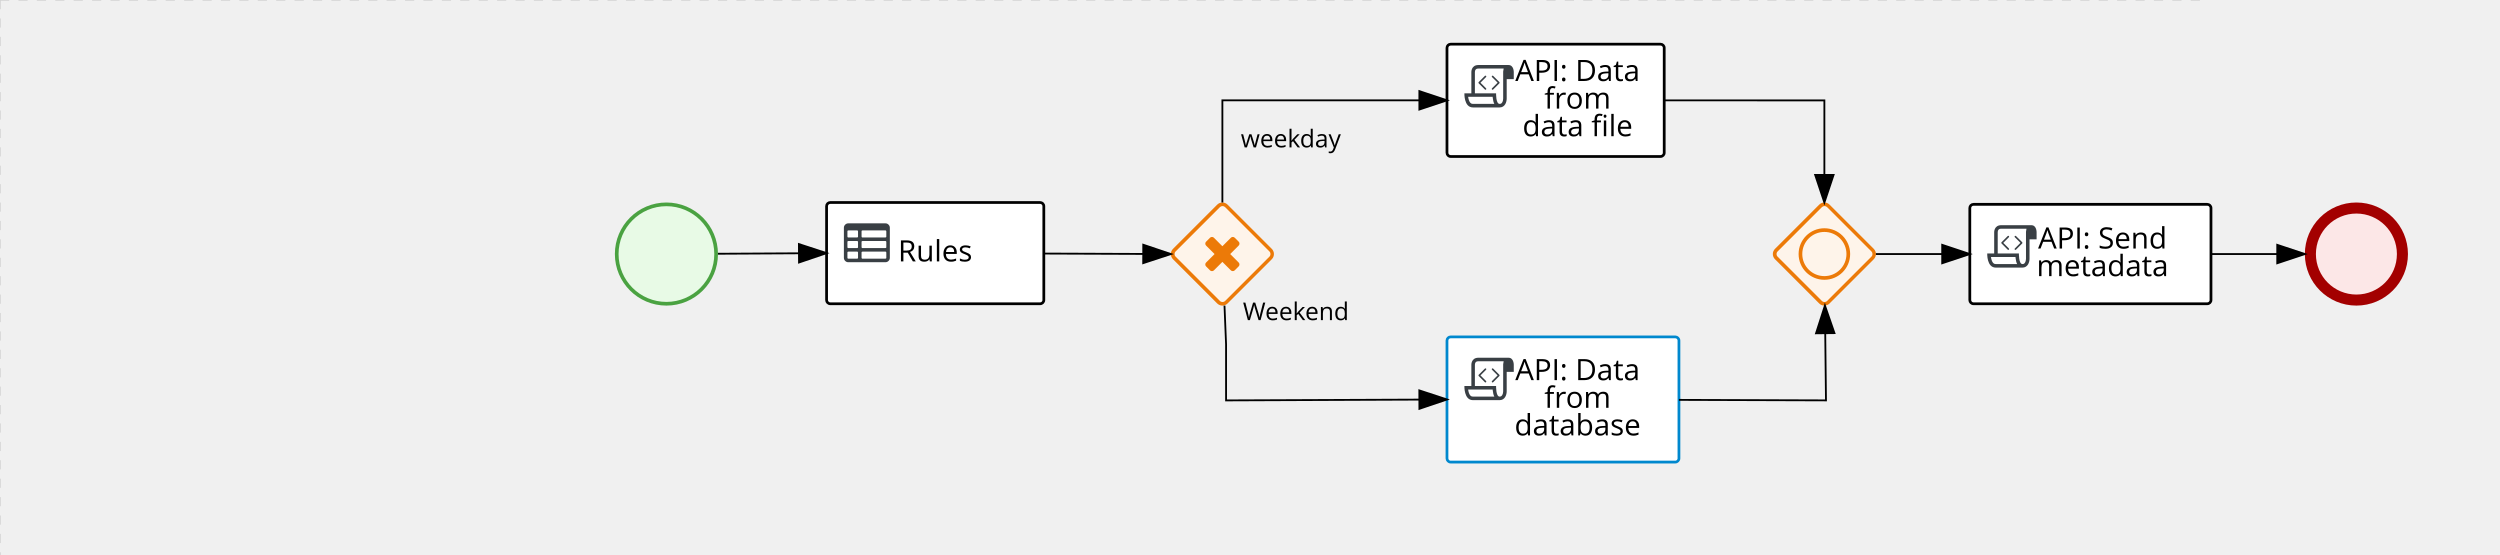
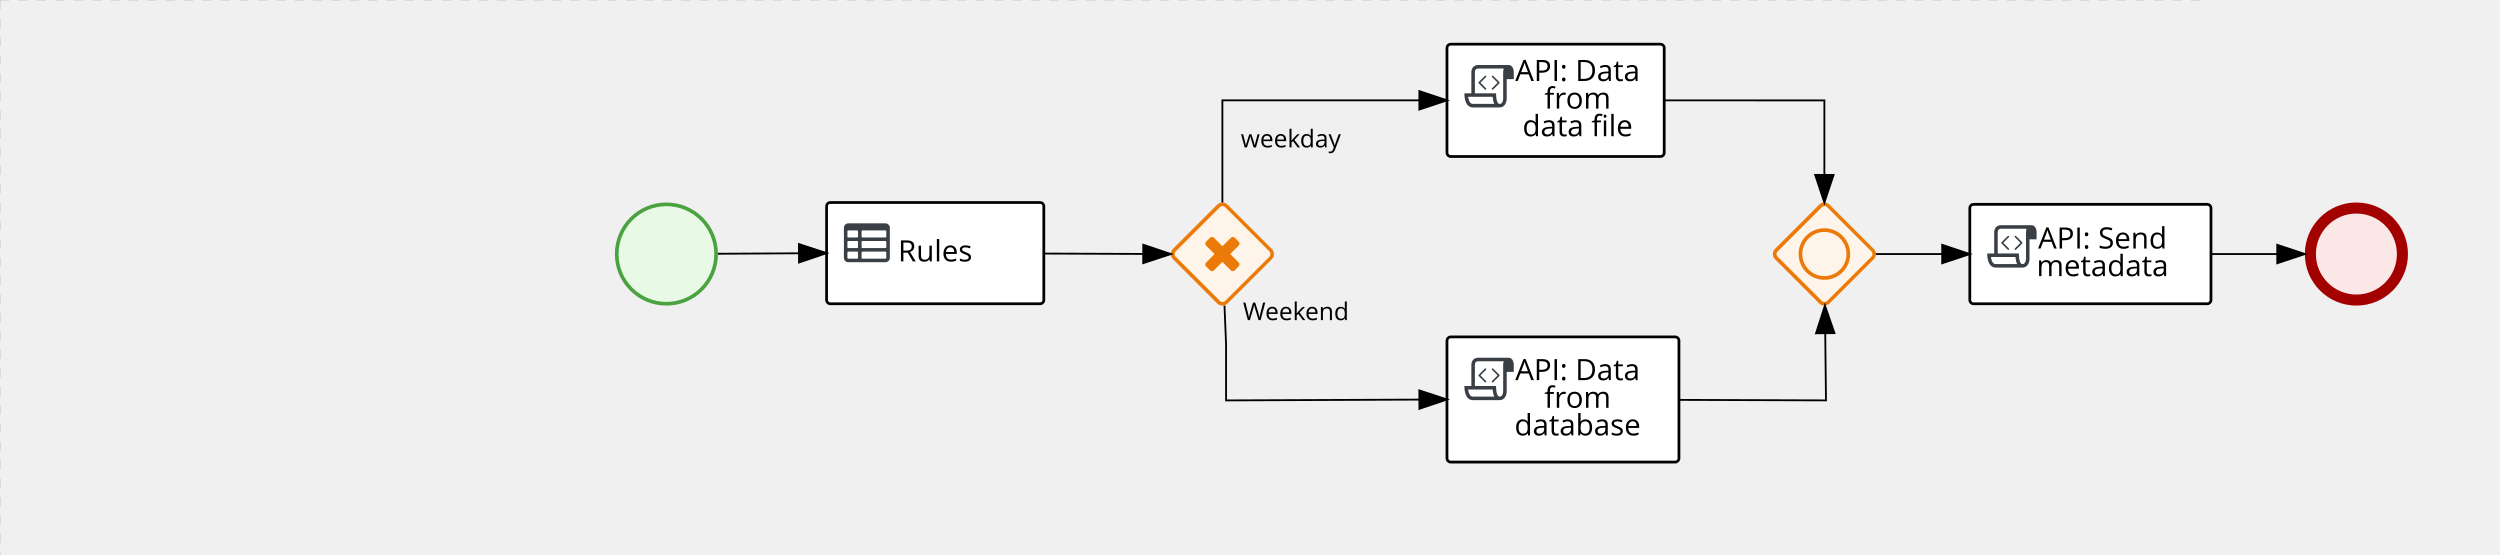
<svg xmlns="http://www.w3.org/2000/svg" version="1.1" width="1358" height="301" viewBox="0 0 1358 301">
  <defs />
  <g transform="matrix(1,0,0,1,0,0)">
    <g>
      <g>
        <g>
          <path fill="none" stroke="#d3d3d3" paint-order="fill stroke markers" d=" M 0 0 L 1200 0" stroke-miterlimit="10" stroke-opacity="0.8" stroke-dasharray="5" />
        </g>
        <g>
          <path fill="none" stroke="#d3d3d3" paint-order="fill stroke markers" d=" M 0 0 L 0 800" stroke-miterlimit="10" stroke-opacity="0.8" stroke-dasharray="5" />
        </g>
      </g>
      <g id="_12204321-AE25-4D13-A97B-856E842F6C4C" bpmn2nodeid="_12204321-AE25-4D13-A97B-856E842F6C4C" transform="matrix(1,0,0,1,1070,111)">
        <g>
          <path fill="none" stroke="none" />
        </g>
        <g transform="matrix(1,0,0,1,0,0)">
          <path fill="#ffffff" stroke="none" id="_12204321-AE25-4D13-A97B-856E842F6C4C?shapeType=BACKGROUND" paint-order="stroke fill markers" d=" M 2 0 L 129 0 L 129 0 A 2 2 0 0 1 131 2 L 131 52 L 131 52 A 2 2 0 0 1 129 54 L 2 54 L 2 54 A 2 2 0 0 1 0 52 L 0 2 L 0 2 A 2 2 0 0 1 2 0 Z" />
        </g>
        <g transform="matrix(1,0,0,1,0,0)">
          <path fill="none" stroke="#000000" id="_12204321-AE25-4D13-A97B-856E842F6C4C?shapeType=BORDER&amp;renderType=STROKE" paint-order="fill stroke markers" d=" M 2 0 L 129 0 L 129 0 A 2 2 0 0 1 131 2 L 131 52 L 131 52 A 2 2 0 0 1 129 54 L 2 54 L 2 54 A 2 2 0 0 1 0 52 L 0 2 L 0 2 A 2 2 0 0 1 2 0 Z" stroke-miterlimit="10" stroke-width="1.5" stroke-dasharray="" />
        </g>
        <g>
          <g transform="matrix(0.06,0,0,0.06,9.4,9.4)">
            <g transform="matrix(1,0,0,1,0,0)">
              <path fill="#393f44" stroke="none" id="_12204321-AE25-4D13-A97B-856E842F6C4C_task__FQFd__KwNe" paint-order="stroke fill markers" d=" M 0 0 M 197.3 130.2 C 194.4 127.3 189.6 127.3 186.7 130.2 L 130.2 186.7 C 127.3 189.6 127.3 194.4 130.2 197.3 L 186.7 253.8 C 188.1 255.3 190.1 256 192 256 C 193.9 256 195.9 255.3 197.3 253.7 C 200.2 250.8 200.2 246 197.3 243.1 L 146.2 192 L 197.3 140.8 C 200.2 137.9 200.2 133.1 197.3 130.2 Z" />
            </g>
            <g transform="matrix(1,0,0,1,0,0)">
              <path fill="#393f44" stroke="none" id="_12204321-AE25-4D13-A97B-856E842F6C4C_task__FQFd__W91P" paint-order="stroke fill markers" d=" M 0 0 M 261.3 130.2 C 258.4 127.3 253.6 127.3 250.7 130.2 C 247.8 133.1 247.8 137.9 250.7 140.8 L 301.8 191.9 L 250.7 243 C 247.8 245.9 247.8 250.7 250.7 253.6 C 252.1 255.3 254.1 256 256 256 C 257.9 256 259.9 255.3 261.3 253.8 L 317.8 197.3 C 320.7 194.4 320.7 189.6 317.8 186.7 L 261.3 130.2 Z" />
            </g>
            <g transform="matrix(1,0,0,1,0,0)">
              <path fill="#393f44" stroke="none" id="_12204321-AE25-4D13-A97B-856E842F6C4C_task__FQFd__wKhe" paint-order="stroke fill markers" d=" M 0 0 M 400 32 C 400 32 152.8 32 128 32 C 62 32 64 96 64 96 L 64 288 L 1 288 C 1 288 -4 416 78 416 L 320 416 C 368 416 384 368 384 336 C 384 314.2 384 224.4 384 160 L 448 160 L 448 96 C 448 96 449 32 400 32 Z M 0 0 M 78 383.9 C 68.5 383.9 61.6 381.1 55.5 374.9 C 43.4 362.4 37.5 339.6 34.9 320 L 256.9 320 C 257.1 322.7 257.3 325.4 257.6 328.2 C 260 351.6 264.7 370.1 271.9 383.9 L 78 383.9 L 78 383.9 Z M 0 0 M 352 336 C 352 345.9 349.6 360.3 342.9 371 C 337.2 380.1 330.4 384 320 384 C 285 384 288 288 288 288 L 96 288 L 96 96 L 96 95.9 L 96 95.1 C 96 90.6 97.6 78.3 104.7 71.2 C 106.5 69.4 111.9 64 128 64 L 356.5 64 C 354.4 72.8 352.8 81.8 352.2 89.9 C 352.2 90.5 352.1 91.1 352.1 91.7 C 352.1 92 352.1 92.3 352.1 92.6 C 352 94.8 352 96 352 96 L 352 160 L 352 336 Z" />
            </g>
          </g>
        </g>
        <g transform="matrix(1,0,0,1,35,12)">
          <text fill="#000000" stroke="none" font-family="Open Sans" font-size="12pt" font-style="normal" font-weight="normal" text-decoration="normal" x="37.086" y="12" text-anchor="middle" dominant-baseline="alphabetic">API: Send </text>
          <text fill="#000000" stroke="none" font-family="Open Sans" font-size="12pt" font-style="normal" font-weight="normal" text-decoration="normal" x="37.086" y="27" text-anchor="middle" dominant-baseline="alphabetic">metadata </text>
        </g>
      </g>
      <g id="_1E3E5133-2DA5-45D5-A5B9-5E13B86BC2F6" bpmn2nodeid="_1E3E5133-2DA5-45D5-A5B9-5E13B86BC2F6" transform="matrix(1,0,0,1,636,110)">
        <g>
          <path fill="none" stroke="none" />
        </g>
        <g transform="matrix(0.125,0,0,0.125,0,0)">
          <g transform="matrix(1,0,0,1,0,0)">
            <path fill="#fef4ea" stroke="none" id="_1E3E5133-2DA5-45D5-A5B9-5E13B86BC2F6?shapeType=BACKGROUND" paint-order="stroke fill markers" d=" M 0 0 M 224.4 4.3 C 216.4 4.3 208.4 7.3 202.3 13.4 L 13.5 202.2 C 1.3 214.4 1.3 234.2 13.5 246.4 L 202.2 435.1 C 208.3 441.2 216.4 444.2 224.3 444.2 C 232.2 444.2 240.3 441.2 246.4 435.1 L 435.1 246.4 C 447.3 234.2 447.3 214.4 435.1 202.2 L 246.5 13.4 C 240.4 7.3 232.4 4.3 224.4 4.3 L 224.4 4.3 Z" />
          </g>
          <g>
            <g transform="matrix(1,0,0,1,0,0)">
              <g transform="matrix(1,0,0,1,0,0)">
                <path fill="#ec7a08" stroke="none" id="_1E3E5133-2DA5-45D5-A5B9-5E13B86BC2F6?shapeType=BORDER&amp;renderType=FILL" paint-order="stroke fill markers" d=" M 0 0 M 20.8 212.7 L 213.3 20.2 C 219.6 13.9 229.7 13.9 235.9 20.2 L 428.4 212.7 C 434.7 219 434.7 229.1 428.4 235.3 L 235.9 427.8 C 229.6 434.1 219.5 434.1 213.3 427.8 L 20.8 235.3 C 14.5 229.1 14.5 218.9 20.8 212.7 L 20.8 212.7 Z M 0 0 M 0 224 C 0 232.1 3.1 240.3 9.3 246.5 L 201.5 438.7 C 213.9 451.1 234.1 451.1 246.5 438.7 L 438.7 246.5 C 444.9 240.3 448 232.1 448 224 C 448 215.9 444.9 207.7 438.7 201.5 L 246.5 9.3 C 234.1 -3.1 213.9 -3.1 201.5 9.3 L 9.3 201.5 C 3.1 207.7 0 215.9 0 224 L 0 224 Z" />
              </g>
            </g>
          </g>
          <g>
            <g transform="matrix(1,0,0,1,0,0)">
              <g transform="matrix(1,0,0,1,0,0)">
                <path fill="#ec7a08" stroke="none" id="_1E3E5133-2DA5-45D5-A5B9-5E13B86BC2F6_exclusive" paint-order="stroke fill markers" d=" M 0 0 M 298.2 269.2 C 298.2 272.6 297.1 275.3 294.7 277.7 L 277.7 294.7 C 275.3 297.1 272.6 298.2 269.2 298.2 C 265.8 298.2 263.1 297.1 260.7 294.7 L 224 258 L 187.2 294.8 C 184.8 297.2 182.1 298.3 178.7 298.3 C 175.3 298.3 172.6 297.2 170.2 294.8 L 153.2 277.8 C 150.8 275.4 149.7 272.7 149.7 269.3 C 149.7 265.9 150.8 263.2 153.2 260.8 L 190 224 L 153.2 187.2 C 150.8 184.8 149.7 182 149.7 178.7 C 149.7 175.3 150.8 172.5 153.2 170.2 L 170.2 153.2 C 172.6 150.8 175.3 149.7 178.7 149.7 C 182.1 149.7 184.8 150.8 187.2 153.2 L 224 190 L 260.8 153.2 C 263.2 150.8 265.9 149.7 269.3 149.7 C 272.7 149.7 275.4 150.8 277.8 153.2 L 294.8 170.2 C 297.2 172.5 298.3 175.3 298.3 178.7 C 298.3 182 297.2 184.8 294.8 187.2 L 258 224 L 294.8 260.8 C 297.1 263.1 298.2 265.9 298.2 269.2 Z" />
              </g>
            </g>
          </g>
        </g>
        <g transform="matrix(1,0,0,1,28,61)" />
      </g>
      <g id="_B6E89714-9BE5-4DC0-9287-2928A0C06E6A" bpmn2nodeid="_B6E89714-9BE5-4DC0-9287-2928A0C06E6A" transform="matrix(1,0,0,1,963,110)">
        <g>
          <path fill="none" stroke="none" />
        </g>
        <g transform="matrix(0.125,0,0,0.125,0,0)">
          <g transform="matrix(1,0,0,1,0,0)">
            <path fill="#fef4ea" stroke="none" id="_B6E89714-9BE5-4DC0-9287-2928A0C06E6A?shapeType=BACKGROUND" paint-order="stroke fill markers" d=" M 0 0 M 224.4 4.3 C 216.4 4.3 208.4 7.3 202.3 13.4 L 13.5 202.2 C 1.3 214.4 1.3 234.2 13.5 246.4 L 202.2 435.1 C 208.3 441.2 216.4 444.2 224.3 444.2 C 232.2 444.2 240.3 441.2 246.4 435.1 L 435.1 246.4 C 447.3 234.2 447.3 214.4 435.1 202.2 L 246.5 13.4 C 240.4 7.3 232.4 4.3 224.4 4.3 L 224.4 4.3 Z" />
          </g>
          <g>
            <g transform="matrix(1,0,0,1,0,0)">
              <g transform="matrix(1,0,0,1,0,0)">
                <path fill="#ec7a08" stroke="none" id="_B6E89714-9BE5-4DC0-9287-2928A0C06E6A?shapeType=BORDER&amp;renderType=FILL" paint-order="stroke fill markers" d=" M 0 0 M 20.8 212.7 L 213.3 20.2 C 219.6 13.9 229.7 13.9 235.9 20.2 L 428.4 212.7 C 434.7 219 434.7 229.1 428.4 235.3 L 235.9 427.8 C 229.6 434.1 219.5 434.1 213.3 427.8 L 20.8 235.3 C 14.5 229.1 14.5 218.9 20.8 212.7 L 20.8 212.7 Z M 0 0 M 0 224 C 0 232.1 3.1 240.3 9.3 246.5 L 201.5 438.7 C 213.9 451.1 234.1 451.1 246.5 438.7 L 438.7 246.5 C 444.9 240.3 448 232.1 448 224 C 448 215.9 444.9 207.7 438.7 201.5 L 246.5 9.3 C 234.1 -3.1 213.9 -3.1 201.5 9.3 L 9.3 201.5 C 3.1 207.7 0 215.9 0 224 L 0 224 Z" />
              </g>
            </g>
          </g>
          <g>
            <g transform="matrix(1,0,0,1,0,0)">
              <g transform="matrix(1,0,0,1,0,0)">
                <path fill="#ec7a08" stroke="none" id="_B6E89714-9BE5-4DC0-9287-2928A0C06E6A_inclusive" paint-order="stroke fill markers" d=" M 0 0 M 224 127.9 C 249.6 127.9 273.8 137.9 291.9 156 C 310 174.2 320 198.3 320 223.9 C 320 249.5 310 273.6 291.9 291.8 C 273.8 309.9 249.7 319.9 224 319.9 C 198.3 319.9 174.2 309.9 156.1 291.8 C 138 273.7 128 249.6 128 223.9 C 128 198.2 138 174.1 156.1 156 C 174.2 137.9 198.4 127.9 224 127.9 M 224 111.9 C 162.1 111.9 112 162 112 223.9 C 112 285.8 162.1 335.9 224 335.9 C 285.9 335.9 336 285.8 336 223.9 C 336 162 285.9 111.9 224 111.9 L 224 111.9 Z" />
              </g>
            </g>
          </g>
        </g>
        <g transform="matrix(1,0,0,1,28,61)" />
      </g>
      <g id="_21586C89-A3BD-4104-8111-208B55600C92" bpmn2nodeid="_21586C89-A3BD-4104-8111-208B55600C92" transform="matrix(1,0,0,1,786,24)">
        <g>
          <path fill="none" stroke="none" />
        </g>
        <g transform="matrix(1,0,0,1,0,0)">
          <path fill="#ffffff" stroke="none" id="_21586C89-A3BD-4104-8111-208B55600C92?shapeType=BACKGROUND" paint-order="stroke fill markers" d=" M 2 0 L 116 0 L 116 0 A 2 2 0 0 1 118 2 L 118 59 L 118 59 A 2 2 0 0 1 116 61 L 2 61 L 2 61 A 2 2 0 0 1 0 59 L 0 2 L 0 2 A 2 2 0 0 1 2 0 Z" />
        </g>
        <g transform="matrix(1,0,0,1,0,0)">
-           <path fill="none" stroke="rgb(0,0,0)" id="_21586C89-A3BD-4104-8111-208B55600C92?shapeType=BORDER&amp;renderType=STROKE" paint-order="fill stroke markers" d=" M 2 0 L 116 0 L 116 0 A 2 2 0 0 1 118 2 L 118 59 L 118 59 A 2 2 0 0 1 116 61 L 2 61 L 2 61 A 2 2 0 0 1 0 59 L 0 2 L 0 2 A 2 2 0 0 1 2 0 Z" stroke-miterlimit="10" stroke-width="1.5" stroke-dasharray="" />
+           <path fill="none" stroke="#000000" id="_21586C89-A3BD-4104-8111-208B55600C92?shapeType=BORDER&amp;renderType=STROKE" paint-order="fill stroke markers" d=" M 2 0 L 116 0 L 116 0 A 2 2 0 0 1 118 2 L 118 59 L 118 59 A 2 2 0 0 1 116 61 L 2 61 L 2 61 A 2 2 0 0 1 0 59 L 0 2 L 0 2 A 2 2 0 0 1 2 0 Z" stroke-miterlimit="10" stroke-width="1.5" stroke-dasharray="" />
        </g>
        <g>
          <g transform="matrix(0.06,0,0,0.06,9.4,9.4)">
            <g transform="matrix(1,0,0,1,0,0)">
              <path fill="#393f44" stroke="none" id="_21586C89-A3BD-4104-8111-208B55600C92_task__FQFd__KwNe" paint-order="stroke fill markers" d=" M 0 0 M 197.3 130.2 C 194.4 127.3 189.6 127.3 186.7 130.2 L 130.2 186.7 C 127.3 189.6 127.3 194.4 130.2 197.3 L 186.7 253.8 C 188.1 255.3 190.1 256 192 256 C 193.9 256 195.9 255.3 197.3 253.7 C 200.2 250.8 200.2 246 197.3 243.1 L 146.2 192 L 197.3 140.8 C 200.2 137.9 200.2 133.1 197.3 130.2 Z" />
            </g>
            <g transform="matrix(1,0,0,1,0,0)">
              <path fill="#393f44" stroke="none" id="_21586C89-A3BD-4104-8111-208B55600C92_task__FQFd__W91P" paint-order="stroke fill markers" d=" M 0 0 M 261.3 130.2 C 258.4 127.3 253.6 127.3 250.7 130.2 C 247.8 133.1 247.8 137.9 250.7 140.8 L 301.8 191.9 L 250.7 243 C 247.8 245.9 247.8 250.7 250.7 253.6 C 252.1 255.3 254.1 256 256 256 C 257.9 256 259.9 255.3 261.3 253.8 L 317.8 197.3 C 320.7 194.4 320.7 189.6 317.8 186.7 L 261.3 130.2 Z" />
            </g>
            <g transform="matrix(1,0,0,1,0,0)">
              <path fill="#393f44" stroke="none" id="_21586C89-A3BD-4104-8111-208B55600C92_task__FQFd__wKhe" paint-order="stroke fill markers" d=" M 0 0 M 400 32 C 400 32 152.8 32 128 32 C 62 32 64 96 64 96 L 64 288 L 1 288 C 1 288 -4 416 78 416 L 320 416 C 368 416 384 368 384 336 C 384 314.2 384 224.4 384 160 L 448 160 L 448 96 C 448 96 449 32 400 32 Z M 0 0 M 78 383.9 C 68.5 383.9 61.6 381.1 55.5 374.9 C 43.4 362.4 37.5 339.6 34.9 320 L 256.9 320 C 257.1 322.7 257.3 325.4 257.6 328.2 C 260 351.6 264.7 370.1 271.9 383.9 L 78 383.9 L 78 383.9 Z M 0 0 M 352 336 C 352 345.9 349.6 360.3 342.9 371 C 337.2 380.1 330.4 384 320 384 C 285 384 288 288 288 288 L 96 288 L 96 96 L 96 95.9 L 96 95.1 C 96 90.6 97.6 78.3 104.7 71.2 C 106.5 69.4 111.9 64 128 64 L 356.5 64 C 354.4 72.8 352.8 81.8 352.2 89.9 C 352.2 90.5 352.1 91.1 352.1 91.7 C 352.1 92 352.1 92.3 352.1 92.6 C 352 94.8 352 96 352 96 L 352 160 L 352 336 Z" />
            </g>
          </g>
        </g>
        <g transform="matrix(1,0,0,1,35,8)">
          <text fill="#000000" stroke="none" font-family="Open Sans" font-size="12pt" font-style="normal" font-weight="normal" text-decoration="normal" x="35.949" y="12" text-anchor="middle" dominant-baseline="alphabetic">API: Data </text>
          <text fill="#000000" stroke="none" font-family="Open Sans" font-size="12pt" font-style="normal" font-weight="normal" text-decoration="normal" x="35.949" y="27" text-anchor="middle" dominant-baseline="alphabetic">    from     </text>
          <text fill="#000000" stroke="none" font-family="Open Sans" font-size="12pt" font-style="normal" font-weight="normal" text-decoration="normal" x="35.949" y="42" text-anchor="middle" dominant-baseline="alphabetic"> data file  </text>
        </g>
      </g>
-       <g id="_B0AE288E-2ABE-418C-B2DB-6208A6B4DB66" bpmn2nodeid="_B0AE288E-2ABE-418C-B2DB-6208A6B4DB66" transform="matrix(1,0,0,1,334,110)">
-         <g>
-           <path fill="none" stroke="none" />
-         </g>
-         <g transform="matrix(0.125,0,0,0.125,0,0)">
-           <g transform="matrix(1,0,0,1,0,0)">
-             <path fill="#e8fae6" stroke="none" id="_B0AE288E-2ABE-418C-B2DB-6208A6B4DB66?shapeType=BACKGROUND" paint-order="stroke fill markers" d=" M 0 0 M 444 224 C 444 263.9 434.2 300.8 414.4 334.5 C 394.7 368.2 368 394.9 334.4 414.5 C 300.8 434.1 263.9 444 224 444 C 184.1 444 147.2 434.2 113.5 414.4 C 79.8 394.7 53.1 368 33.5 334.4 C 13.9 300.8 4 263.9 4 224 C 4 184.1 13.8 147.2 33.6 113.5 C 53.4 79.8 80.1 53.1 113.6 33.5 C 147.1 13.9 184.1 4 224 4 C 263.9 4 300.8 13.8 334.5 33.6 C 368.2 53.4 394.9 80.1 414.5 113.6 C 434.1 147.1 444 184.1 444 224 Z" />
-           </g>
-           <g>
-             <g transform="matrix(1,0,0,1,0,0)">
-               <g transform="matrix(1,0,0,1,0,0)">
-                 <path fill="#4aa241" stroke="none" id="_B0AE288E-2ABE-418C-B2DB-6208A6B4DB66?shapeType=BORDER&amp;renderType=FILL" paint-order="stroke fill markers" d=" M 0 0 M 224 0 C 100.3 0 0 100.3 0 224 C 0 347.7 100.3 448 224 448 C 347.7 448 448 347.7 448 224 C 448 100.3 347.7 0 224 0 Z M 0 0 M 224 432 C 109.1 432 16 338.9 16 224 C 16 109.1 109.1 16 224 16 C 338.9 16 432 109.1 432 224 C 432 338.9 338.9 432 224 432 Z" />
-               </g>
-             </g>
-           </g>
-         </g>
-         <g transform="matrix(1,0,0,1,28,61)" />
-       </g>
-       <g id="_E64B726E-43F0-47DC-89C6-0FF375D060BB" bpmn2nodeid="_E64B726E-43F0-47DC-89C6-0FF375D060BB" transform="matrix(1,0,0,1,1252,110)">
-         <g>
-           <path fill="none" stroke="none" />
-         </g>
-         <g transform="matrix(0.125,0,0,0.125,0,0)">
-           <g transform="matrix(1,0,0,1,0,0)">
-             <path fill="#fce7e7" stroke="none" id="_E64B726E-43F0-47DC-89C6-0FF375D060BB?shapeType=BACKGROUND" paint-order="stroke fill markers" d=" M 0 0 M 444 224 C 444 263.9 434.2 300.8 414.4 334.5 C 394.7 368.2 368 394.9 334.4 414.5 C 300.8 434.1 263.9 444 224 444 C 184.1 444 147.2 434.2 113.5 414.4 C 79.8 394.7 53.1 368 33.5 334.4 C 13.9 300.8 4 263.9 4 224 C 4 184.1 13.8 147.2 33.6 113.5 C 53.4 79.8 80.1 53.1 113.6 33.5 C 147.1 13.9 184.1 4 224 4 C 263.9 4 300.8 13.8 334.5 33.6 C 368.2 53.4 394.9 80.1 414.5 113.6 C 434.1 147.1 444 184.1 444 224 Z" />
-           </g>
-           <g>
-             <g transform="matrix(1,0,0,1,0,0)">
-               <g transform="matrix(1,0,0,1,0,0)">
-                 <path fill="#a30000" stroke="none" id="_E64B726E-43F0-47DC-89C6-0FF375D060BB?shapeType=BORDER&amp;renderType=FILL" paint-order="stroke fill markers" d=" M 0 0 M 224 0 C 100.3 0 0 100.3 0 224 C 0 347.7 100.3 448 224 448 C 347.7 448 448 347.7 448 224 C 448 100.3 347.7 0 224 0 Z M 0 0 M 224 400 C 126.8 400 48 321.2 48 224 C 48 126.8 126.8 48 224 48 C 321.2 48 400 126.8 400 224 C 400 321.2 321.2 400 224 400 Z" />
-               </g>
-             </g>
-           </g>
-         </g>
-         <g transform="matrix(1,0,0,1,28,61)" />
-       </g>
-       <g id="_6D2BEB69-629E-44F8-8B40-A94F96EC43F9" bpmn2nodeid="_6D2BEB69-629E-44F8-8B40-A94F96EC43F9" transform="matrix(1,0,0,1,449,110)">
-         <g>
-           <path fill="none" stroke="none" />
-         </g>
-         <g transform="matrix(1,0,0,1,0,0)">
-           <path fill="#ffffff" stroke="none" id="_6D2BEB69-629E-44F8-8B40-A94F96EC43F9?shapeType=BACKGROUND" paint-order="stroke fill markers" d=" M 2 0 L 116 0 L 116 0 A 2 2 0 0 1 118 2 L 118 53 L 118 53 A 2 2 0 0 1 116 55 L 2 55 L 2 55 A 2 2 0 0 1 0 53 L 0 2 L 0 2 A 2 2 0 0 1 2 0 Z" />
-         </g>
-         <g transform="matrix(1,0,0,1,0,0)">
-           <path fill="none" stroke="rgb(0,0,0)" id="_6D2BEB69-629E-44F8-8B40-A94F96EC43F9?shapeType=BORDER&amp;renderType=STROKE" paint-order="fill stroke markers" d=" M 2 0 L 116 0 L 116 0 A 2 2 0 0 1 118 2 L 118 53 L 118 53 A 2 2 0 0 1 116 55 L 2 55 L 2 55 A 2 2 0 0 1 0 53 L 0 2 L 0 2 A 2 2 0 0 1 2 0 Z" stroke-miterlimit="10" stroke-width="1.5" stroke-dasharray="" />
-         </g>
-         <g>
-           <g transform="matrix(0.06,0,0,0.06,9.4,9.4)">
-             <g transform="matrix(1,0,0,1,0,0)">
-               <path fill="#393f44" stroke="none" id="_6D2BEB69-629E-44F8-8B40-A94F96EC43F9_task__l39e__3KHJ" paint-order="stroke fill markers" d=" M 0 0 M 128 344 L 128 296 C 128 293.7 127.2 291.8 125.8 290.2 C 124.4 288.6 122.4 288 120 288 L 40 288 C 37.7 288 35.8 288.8 34.2 290.2 C 32.6 291.6 32 293.7 32 296 L 32 344 C 32 346.3 32.8 348.2 34.2 349.8 C 35.6 351.4 37.6 352 40 352 L 120 352 C 122.3 352 124.2 351.2 125.8 349.8 C 127.4 348.4 128 346.3 128 344 Z M 0 0 M 128 248 L 128 200 C 128 197.7 127.2 195.8 125.8 194.2 C 124.4 192.6 122.4 192 120 192 L 40 192 C 37.7 192 35.8 192.8 34.2 194.2 C 32.6 195.6 32 197.7 32 200 L 32 248 C 32 250.3 32.8 252.2 34.2 253.8 C 35.6 255.4 37.6 256 40 256 L 120 256 C 122.3 256 124.2 255.2 125.8 253.8 C 127.4 252.4 128 250.3 128 248 Z M 0 0 M 376 352 C 378.3 352 380.2 351.2 381.8 349.8 C 383.4 348.4 384 346.4 384 344 L 384 296 C 384 293.7 383.2 291.8 381.8 290.2 C 380.4 288.6 378.4 288 376 288 L 168 288 C 165.7 288 163.8 288.8 162.2 290.2 C 160.6 291.6 160 293.6 160 296 L 160 344 C 160 346.3 160.8 348.2 162.2 349.8 C 163.6 351.4 165.6 352 168 352 L 376 352 Z M 0 0 M 128 152 L 128 104 C 128 101.7 127.2 99.8 125.8 98.2 C 124.4 96.6 122.3 96 120 96 L 40 96 C 37.7 96 35.8 96.8 34.2 98.2 C 32.6 99.6 32 101.7 32 104 L 32 152 C 32 154.3 32.8 156.2 34.2 157.8 C 35.6 159.4 37.6 160 40 160 L 120 160 C 122.3 160 124.2 159.2 125.8 157.8 C 127.4 156.4 128 154.3 128 152 Z M 0 0 M 376 256 C 378.3 256 380.2 255.2 381.8 253.8 C 383.4 252.4 384 250.4 384 248 L 384 200 C 384 197.7 383.2 195.8 381.8 194.2 C 380.4 192.6 378.4 192 376 192 L 168 192 C 165.7 192 163.8 192.8 162.2 194.2 C 160.6 195.6 160 197.6 160 200 L 160 248 C 160 250.3 160.8 252.2 162.2 253.8 C 163.6 255.4 165.6 256 168 256 L 376 256 Z M 0 0 M 376 160 C 378.3 160 380.2 159.2 381.8 157.8 C 383.4 156.4 384 154.4 384 152 L 384 104 C 384 101.7 383.2 99.8 381.8 98.2 C 380.4 96.6 378.3 96 376 96 L 168 96 C 165.7 96 163.8 96.8 162.2 98.2 C 160.6 99.6 160 101.6 160 104 L 160 152 C 160 154.3 160.8 156.2 162.2 157.8 C 163.6 159.4 165.6 160 168 160 L 376 160 Z M 0 0 M 416 72 L 416 344 C 416 355 412.1 364.4 404.2 372.2 C 396.3 380 387 384 376 384 L 40 384 C 29 384 19.6 380.1 11.8 372.2 C 4 364.3 0 355 0 344 L 0 72 C 0 61 3.9 51.6 11.8 43.8 C 19.7 36 29 32 40 32 L 376 32 C 387 32 396.4 35.9 404.2 43.8 C 412 51.7 416 61 416 72 Z" />
-             </g>
-           </g>
-         </g>
-         <g transform="matrix(1,0,0,1,38.81641,20)">
-           <text fill="#000000" stroke="none" font-family="Open Sans" font-size="12pt" font-style="normal" font-weight="normal" text-decoration="normal" x="20.184" y="12" text-anchor="middle" dominant-baseline="alphabetic">Rules</text>
-         </g>
-       </g>
-       <g id="_17F51CD9-D425-4009-A778-58218494BABE" bpmn2nodeid="_17F51CD9-D425-4009-A778-58218494BABE">
-         <g>
-           <path fill="none" stroke="#000000" paint-order="fill stroke markers" d=" M 390 137.839 L 434 137.586" stroke-miterlimit="10" stroke-dasharray="" />
-         </g>
-         <g transform="matrix(1,0,0,1,390,137.8391)" />
-         <g transform="matrix(0.005747032,0.9999835,-0.9999835,0.005747032,448.9713,132.5001)">
-           <path fill="#000000" stroke="#000000" paint-order="fill stroke markers" d=" M 10 15 L 0 15 L 5 0 Z" stroke-miterlimit="10" stroke-dasharray="" />
-         </g>
-         <g transform="matrix(1,0,0,1,390.0575,127.6697)" />
-       </g>
-       <g id="_BEB00880-5CEF-4666-9BC5-C465D0930325" bpmn2nodeid="_BEB00880-5CEF-4666-9BC5-C465D0930325">
-         <g>
-           <path fill="none" stroke="#000000" paint-order="fill stroke markers" d=" M 567 137.73 L 621 137.941" stroke-miterlimit="10" stroke-dasharray="" />
-         </g>
-         <g transform="matrix(1,0,0,1,567,137.7305)" />
-         <g transform="matrix(-0.00390622,0.9999924,-0.9999924,-0.00390622,636.0195,133)">
-           <path fill="#000000" stroke="#000000" paint-order="fill stroke markers" d=" M 10 15 L 0 15 L 5 0 Z" stroke-miterlimit="10" stroke-dasharray="" />
-         </g>
-         <g transform="matrix(1,0,0,1,567.0391,127.8653)" />
-       </g>
-       <g id="_B7892C34-5053-41E4-AB4E-0AF00CAA7CB2" bpmn2nodeid="_B7892C34-5053-41E4-AB4E-0AF00CAA7CB2">
-         <g>
-           <path fill="none" stroke="#000000" paint-order="fill stroke markers" d=" M 664 110 L 664 54.5 L 771 54.5" stroke-miterlimit="10" stroke-dasharray="" />
-         </g>
-         <g transform="matrix(1,0,0,1,664,110)" />
-         <g transform="matrix(6.123233995736766e-17,1,-1,6.123233995736766e-17,786,49.5)">
-           <path fill="#000000" stroke="#000000" paint-order="fill stroke markers" d=" M 10 15 L 0 15 L 5 0 Z" stroke-miterlimit="10" stroke-dasharray="" />
-         </g>
-         <g transform="matrix(1,0,0,1,674,71.25)">
-           <text fill="#000000" stroke="none" font-family="Open Sans" font-size="10pt" font-style="normal" font-weight="normal" text-decoration="normal" x="0" y="8.8" text-anchor="start" dominant-baseline="alphabetic">weekday</text>
-         </g>
-       </g>
-       <g id="_DE0FB76C-C97A-4B0E-BB2A-D989B24AF016" bpmn2nodeid="_DE0FB76C-C97A-4B0E-BB2A-D989B24AF016">
-         <g>
-           <path fill="none" stroke="#000000" paint-order="fill stroke markers" d=" M 904 54.514 L 991 54.535 L 991 95" stroke-miterlimit="10" stroke-dasharray="" />
-         </g>
-         <g transform="matrix(1,0,0,1,904,54.51411)" />
-         <g transform="matrix(-1,1.2246467991473532e-16,-1.2246467991473532e-16,-1,996,110)">
-           <path fill="#000000" stroke="#000000" paint-order="fill stroke markers" d=" M 10 15 L 0 15 L 5 0 Z" stroke-miterlimit="10" stroke-dasharray="" />
-         </g>
-         <g transform="matrix(1,0,0,1,904.0024,44.52451)" />
-       </g>
-       <g id="_D93ACFAC-3D38-4F6F-9EAF-17CC1D8622D9" bpmn2nodeid="_D93ACFAC-3D38-4F6F-9EAF-17CC1D8622D9">
-         <g>
-           <path fill="none" stroke="#000000" paint-order="fill stroke markers" d=" M 1019 138 L 1055 138" stroke-miterlimit="10" stroke-dasharray="" />
-         </g>
-         <g transform="matrix(1,0,0,1,1019,138)" />
-         <g transform="matrix(6.123233995736766e-17,1,-1,6.123233995736766e-17,1070,133)">
-           <path fill="#000000" stroke="#000000" paint-order="fill stroke markers" d=" M 10 15 L 0 15 L 5 0 Z" stroke-miterlimit="10" stroke-dasharray="" />
-         </g>
-         <g transform="matrix(1,0,0,1,1019,128)" />
-       </g>
-       <g id="_06F17310-991C-4D26-A44D-69134DA2269F" bpmn2nodeid="_06F17310-991C-4D26-A44D-69134DA2269F">
-         <g>
-           <path fill="none" stroke="#000000" paint-order="fill stroke markers" d=" M 1201 138 L 1237 138" stroke-miterlimit="10" stroke-dasharray="" />
-         </g>
-         <g transform="matrix(1,0,0,1,1201,138)" />
-         <g transform="matrix(6.123233995736766e-17,1,-1,6.123233995736766e-17,1252,133)">
-           <path fill="#000000" stroke="#000000" paint-order="fill stroke markers" d=" M 10 15 L 0 15 L 5 0 Z" stroke-miterlimit="10" stroke-dasharray="" />
-         </g>
-         <g transform="matrix(1,0,0,1,1201,128)" />
-       </g>
-       <g transform="matrix(1,0,0,1,1070,111)" />
-       <g transform="matrix(1,0,0,1,636,110)" />
-       <g transform="matrix(1,0,0,1,963,110)" />
-       <g transform="matrix(1,0,0,1,334,110)" />
-       <g transform="matrix(1,0,0,1,1252,110)" />
-       <g transform="matrix(1,0,0,1,449,110)" />
      <g id="_AB784C3F-C09B-4F91-93B2-02F8096C4232" bpmn2nodeid="_AB784C3F-C09B-4F91-93B2-02F8096C4232" transform="matrix(1,0,0,1,786,183)">
        <g>
          <path fill="none" stroke="none" />
        </g>
        <g transform="matrix(1,0,0,1,0,0)">
          <path fill="#ffffff" stroke="none" id="_AB784C3F-C09B-4F91-93B2-02F8096C4232?shapeType=BACKGROUND" paint-order="stroke fill markers" d=" M 2 0 L 124 0 L 124 0 A 2 2 0 0 1 126 2 L 126 66 L 126 66 A 2 2 0 0 1 124 68 L 2 68 L 2 68 A 2 2 0 0 1 0 66 L 0 2 L 0 2 A 2 2 0 0 1 2 0 Z" />
        </g>
        <g transform="matrix(1,0,0,1,0,0)">
-           <path fill="none" stroke="rgb(0,136,206)" id="_AB784C3F-C09B-4F91-93B2-02F8096C4232?shapeType=BORDER&amp;renderType=STROKE" paint-order="fill stroke markers" d=" M 2 0 L 124 0 L 124 0 A 2 2 0 0 1 126 2 L 126 66 L 126 66 A 2 2 0 0 1 124 68 L 2 68 L 2 68 A 2 2 0 0 1 0 66 L 0 2 L 0 2 A 2 2 0 0 1 2 0 Z" stroke-miterlimit="10" stroke-width="1.5" stroke-dasharray="" />
+           <path fill="none" stroke="#000000" id="_AB784C3F-C09B-4F91-93B2-02F8096C4232?shapeType=BORDER&amp;renderType=STROKE" paint-order="fill stroke markers" d=" M 2 0 L 124 0 L 124 0 A 2 2 0 0 1 126 2 L 126 66 L 126 66 A 2 2 0 0 1 124 68 L 2 68 L 2 68 A 2 2 0 0 1 0 66 L 0 2 L 0 2 A 2 2 0 0 1 2 0 Z" stroke-miterlimit="10" stroke-width="1.5" stroke-dasharray="" />
        </g>
        <g>
          <g transform="matrix(0.06,0,0,0.06,9.4,9.4)">
            <g transform="matrix(1,0,0,1,0,0)">
              <path fill="#393f44" stroke="none" id="_AB784C3F-C09B-4F91-93B2-02F8096C4232_task__FQFd__KwNe" paint-order="stroke fill markers" d=" M 0 0 M 197.3 130.2 C 194.4 127.3 189.6 127.3 186.7 130.2 L 130.2 186.7 C 127.3 189.6 127.3 194.4 130.2 197.3 L 186.7 253.8 C 188.1 255.3 190.1 256 192 256 C 193.9 256 195.9 255.3 197.3 253.7 C 200.2 250.8 200.2 246 197.3 243.1 L 146.2 192 L 197.3 140.8 C 200.2 137.9 200.2 133.1 197.3 130.2 Z" />
            </g>
            <g transform="matrix(1,0,0,1,0,0)">
              <path fill="#393f44" stroke="none" id="_AB784C3F-C09B-4F91-93B2-02F8096C4232_task__FQFd__W91P" paint-order="stroke fill markers" d=" M 0 0 M 261.3 130.2 C 258.4 127.3 253.6 127.3 250.7 130.2 C 247.8 133.1 247.8 137.9 250.7 140.8 L 301.8 191.9 L 250.7 243 C 247.8 245.9 247.8 250.7 250.7 253.6 C 252.1 255.3 254.1 256 256 256 C 257.9 256 259.9 255.3 261.3 253.8 L 317.8 197.3 C 320.7 194.4 320.7 189.6 317.8 186.7 L 261.3 130.2 Z" />
            </g>
            <g transform="matrix(1,0,0,1,0,0)">
              <path fill="#393f44" stroke="none" id="_AB784C3F-C09B-4F91-93B2-02F8096C4232_task__FQFd__wKhe" paint-order="stroke fill markers" d=" M 0 0 M 400 32 C 400 32 152.8 32 128 32 C 62 32 64 96 64 96 L 64 288 L 1 288 C 1 288 -4 416 78 416 L 320 416 C 368 416 384 368 384 336 C 384 314.2 384 224.4 384 160 L 448 160 L 448 96 C 448 96 449 32 400 32 Z M 0 0 M 78 383.9 C 68.5 383.9 61.6 381.1 55.5 374.9 C 43.4 362.4 37.5 339.6 34.9 320 L 256.9 320 C 257.1 322.7 257.3 325.4 257.6 328.2 C 260 351.6 264.7 370.1 271.9 383.9 L 78 383.9 L 78 383.9 Z M 0 0 M 352 336 C 352 345.9 349.6 360.3 342.9 371 C 337.2 380.1 330.4 384 320 384 C 285 384 288 288 288 288 L 96 288 L 96 96 L 96 95.9 L 96 95.1 C 96 90.6 97.6 78.3 104.7 71.2 C 106.5 69.4 111.9 64 128 64 L 356.5 64 C 354.4 72.8 352.8 81.8 352.2 89.9 C 352.2 90.5 352.1 91.1 352.1 91.7 C 352.1 92 352.1 92.3 352.1 92.6 C 352 94.8 352 96 352 96 L 352 160 L 352 336 Z" />
            </g>
          </g>
        </g>
        <g transform="matrix(1,0,0,1,35,11.5)">
          <text fill="#000000" stroke="none" font-family="Open Sans" font-size="12pt" font-style="normal" font-weight="normal" text-decoration="normal" x="35.949" y="12" text-anchor="middle" dominant-baseline="alphabetic">API: Data </text>
          <text fill="#000000" stroke="none" font-family="Open Sans" font-size="12pt" font-style="normal" font-weight="normal" text-decoration="normal" x="35.949" y="27" text-anchor="middle" dominant-baseline="alphabetic">    from     </text>
          <text fill="#000000" stroke="none" font-family="Open Sans" font-size="12pt" font-style="normal" font-weight="normal" text-decoration="normal" x="35.949" y="42" text-anchor="middle" dominant-baseline="alphabetic">database </text>
        </g>
      </g>
+       <g id="_B0AE288E-2ABE-418C-B2DB-6208A6B4DB66" bpmn2nodeid="_B0AE288E-2ABE-418C-B2DB-6208A6B4DB66" transform="matrix(1,0,0,1,334,110)">
+         <g>
+           <path fill="none" stroke="none" />
+         </g>
+         <g transform="matrix(0.125,0,0,0.125,0,0)">
+           <g transform="matrix(1,0,0,1,0,0)">
+             <path fill="#e8fae6" stroke="none" id="_B0AE288E-2ABE-418C-B2DB-6208A6B4DB66?shapeType=BACKGROUND" paint-order="stroke fill markers" d=" M 0 0 M 444 224 C 444 263.9 434.2 300.8 414.4 334.5 C 394.7 368.2 368 394.9 334.4 414.5 C 300.8 434.1 263.9 444 224 444 C 184.1 444 147.2 434.2 113.5 414.4 C 79.8 394.7 53.1 368 33.5 334.4 C 13.9 300.8 4 263.9 4 224 C 4 184.1 13.8 147.2 33.6 113.5 C 53.4 79.8 80.1 53.1 113.6 33.5 C 147.1 13.9 184.1 4 224 4 C 263.9 4 300.8 13.8 334.5 33.6 C 368.2 53.4 394.9 80.1 414.5 113.6 C 434.1 147.1 444 184.1 444 224 Z" />
+           </g>
+           <g>
+             <g transform="matrix(1,0,0,1,0,0)">
+               <g transform="matrix(1,0,0,1,0,0)">
+                 <path fill="#4aa241" stroke="none" id="_B0AE288E-2ABE-418C-B2DB-6208A6B4DB66?shapeType=BORDER&amp;renderType=FILL" paint-order="stroke fill markers" d=" M 0 0 M 224 0 C 100.3 0 0 100.3 0 224 C 0 347.7 100.3 448 224 448 C 347.7 448 448 347.7 448 224 C 448 100.3 347.7 0 224 0 Z M 0 0 M 224 432 C 109.1 432 16 338.9 16 224 C 16 109.1 109.1 16 224 16 C 338.9 16 432 109.1 432 224 C 432 338.9 338.9 432 224 432 Z" />
+               </g>
+             </g>
+           </g>
+         </g>
+         <g transform="matrix(1,0,0,1,28,61)" />
+       </g>
+       <g id="_E64B726E-43F0-47DC-89C6-0FF375D060BB" bpmn2nodeid="_E64B726E-43F0-47DC-89C6-0FF375D060BB" transform="matrix(1,0,0,1,1252,110)">
+         <g>
+           <path fill="none" stroke="none" />
+         </g>
+         <g transform="matrix(0.125,0,0,0.125,0,0)">
+           <g transform="matrix(1,0,0,1,0,0)">
+             <path fill="#fce7e7" stroke="none" id="_E64B726E-43F0-47DC-89C6-0FF375D060BB?shapeType=BACKGROUND" paint-order="stroke fill markers" d=" M 0 0 M 444 224 C 444 263.9 434.2 300.8 414.4 334.5 C 394.7 368.2 368 394.9 334.4 414.5 C 300.8 434.1 263.9 444 224 444 C 184.1 444 147.2 434.2 113.5 414.4 C 79.8 394.7 53.1 368 33.5 334.4 C 13.9 300.8 4 263.9 4 224 C 4 184.1 13.8 147.2 33.6 113.5 C 53.4 79.8 80.1 53.1 113.6 33.5 C 147.1 13.9 184.1 4 224 4 C 263.9 4 300.8 13.8 334.5 33.6 C 368.2 53.4 394.9 80.1 414.5 113.6 C 434.1 147.1 444 184.1 444 224 Z" />
+           </g>
+           <g>
+             <g transform="matrix(1,0,0,1,0,0)">
+               <g transform="matrix(1,0,0,1,0,0)">
+                 <path fill="#a30000" stroke="none" id="_E64B726E-43F0-47DC-89C6-0FF375D060BB?shapeType=BORDER&amp;renderType=FILL" paint-order="stroke fill markers" d=" M 0 0 M 224 0 C 100.3 0 0 100.3 0 224 C 0 347.7 100.3 448 224 448 C 347.7 448 448 347.7 448 224 C 448 100.3 347.7 0 224 0 Z M 0 0 M 224 400 C 126.8 400 48 321.2 48 224 C 48 126.8 126.8 48 224 48 C 321.2 48 400 126.8 400 224 C 400 321.2 321.2 400 224 400 Z" />
+               </g>
+             </g>
+           </g>
+         </g>
+         <g transform="matrix(1,0,0,1,28,61)" />
+       </g>
+       <g id="_6D2BEB69-629E-44F8-8B40-A94F96EC43F9" bpmn2nodeid="_6D2BEB69-629E-44F8-8B40-A94F96EC43F9" transform="matrix(1,0,0,1,449,110)">
+         <g>
+           <path fill="none" stroke="none" />
+         </g>
+         <g transform="matrix(1,0,0,1,0,0)">
+           <path fill="#ffffff" stroke="none" id="_6D2BEB69-629E-44F8-8B40-A94F96EC43F9?shapeType=BACKGROUND" paint-order="stroke fill markers" d=" M 2 0 L 116 0 L 116 0 A 2 2 0 0 1 118 2 L 118 53 L 118 53 A 2 2 0 0 1 116 55 L 2 55 L 2 55 A 2 2 0 0 1 0 53 L 0 2 L 0 2 A 2 2 0 0 1 2 0 Z" />
+         </g>
+         <g transform="matrix(1,0,0,1,0,0)">
+           <path fill="none" stroke="#000000" id="_6D2BEB69-629E-44F8-8B40-A94F96EC43F9?shapeType=BORDER&amp;renderType=STROKE" paint-order="fill stroke markers" d=" M 2 0 L 116 0 L 116 0 A 2 2 0 0 1 118 2 L 118 53 L 118 53 A 2 2 0 0 1 116 55 L 2 55 L 2 55 A 2 2 0 0 1 0 53 L 0 2 L 0 2 A 2 2 0 0 1 2 0 Z" stroke-miterlimit="10" stroke-width="1.5" stroke-dasharray="" />
+         </g>
+         <g>
+           <g transform="matrix(0.06,0,0,0.06,9.4,9.4)">
+             <g transform="matrix(1,0,0,1,0,0)">
+               <path fill="#393f44" stroke="none" id="_6D2BEB69-629E-44F8-8B40-A94F96EC43F9_task__l39e__3KHJ" paint-order="stroke fill markers" d=" M 0 0 M 128 344 L 128 296 C 128 293.7 127.2 291.8 125.8 290.2 C 124.4 288.6 122.4 288 120 288 L 40 288 C 37.7 288 35.8 288.8 34.2 290.2 C 32.6 291.6 32 293.7 32 296 L 32 344 C 32 346.3 32.8 348.2 34.2 349.8 C 35.6 351.4 37.6 352 40 352 L 120 352 C 122.3 352 124.2 351.2 125.8 349.8 C 127.4 348.4 128 346.3 128 344 Z M 0 0 M 128 248 L 128 200 C 128 197.7 127.2 195.8 125.8 194.2 C 124.4 192.6 122.4 192 120 192 L 40 192 C 37.7 192 35.8 192.8 34.2 194.2 C 32.6 195.6 32 197.7 32 200 L 32 248 C 32 250.3 32.8 252.2 34.2 253.8 C 35.6 255.4 37.6 256 40 256 L 120 256 C 122.3 256 124.2 255.2 125.8 253.8 C 127.4 252.4 128 250.3 128 248 Z M 0 0 M 376 352 C 378.3 352 380.2 351.2 381.8 349.8 C 383.4 348.4 384 346.4 384 344 L 384 296 C 384 293.7 383.2 291.8 381.8 290.2 C 380.4 288.6 378.4 288 376 288 L 168 288 C 165.7 288 163.8 288.8 162.2 290.2 C 160.6 291.6 160 293.6 160 296 L 160 344 C 160 346.3 160.8 348.2 162.2 349.8 C 163.6 351.4 165.6 352 168 352 L 376 352 Z M 0 0 M 128 152 L 128 104 C 128 101.7 127.2 99.8 125.8 98.2 C 124.4 96.6 122.3 96 120 96 L 40 96 C 37.7 96 35.8 96.8 34.2 98.2 C 32.6 99.6 32 101.7 32 104 L 32 152 C 32 154.3 32.8 156.2 34.2 157.8 C 35.6 159.4 37.6 160 40 160 L 120 160 C 122.3 160 124.2 159.2 125.8 157.8 C 127.4 156.4 128 154.3 128 152 Z M 0 0 M 376 256 C 378.3 256 380.2 255.2 381.8 253.8 C 383.4 252.4 384 250.4 384 248 L 384 200 C 384 197.7 383.2 195.8 381.8 194.2 C 380.4 192.6 378.4 192 376 192 L 168 192 C 165.7 192 163.8 192.8 162.2 194.2 C 160.6 195.6 160 197.6 160 200 L 160 248 C 160 250.3 160.8 252.2 162.2 253.8 C 163.6 255.4 165.6 256 168 256 L 376 256 Z M 0 0 M 376 160 C 378.3 160 380.2 159.2 381.8 157.8 C 383.4 156.4 384 154.4 384 152 L 384 104 C 384 101.7 383.2 99.8 381.8 98.2 C 380.4 96.6 378.3 96 376 96 L 168 96 C 165.7 96 163.8 96.8 162.2 98.2 C 160.6 99.6 160 101.6 160 104 L 160 152 C 160 154.3 160.8 156.2 162.2 157.8 C 163.6 159.4 165.6 160 168 160 L 376 160 Z M 0 0 M 416 72 L 416 344 C 416 355 412.1 364.4 404.2 372.2 C 396.3 380 387 384 376 384 L 40 384 C 29 384 19.6 380.1 11.8 372.2 C 4 364.3 0 355 0 344 L 0 72 C 0 61 3.9 51.6 11.8 43.8 C 19.7 36 29 32 40 32 L 376 32 C 387 32 396.4 35.9 404.2 43.8 C 412 51.7 416 61 416 72 Z" />
+             </g>
+           </g>
+         </g>
+         <g transform="matrix(1,0,0,1,38.81641,20)">
+           <text fill="#000000" stroke="none" font-family="Open Sans" font-size="12pt" font-style="normal" font-weight="normal" text-decoration="normal" x="20.184" y="12" text-anchor="middle" dominant-baseline="alphabetic">Rules</text>
+         </g>
+       </g>
+       <g id="_17F51CD9-D425-4009-A778-58218494BABE" bpmn2nodeid="_17F51CD9-D425-4009-A778-58218494BABE">
+         <g>
+           <path fill="none" stroke="#000000" paint-order="fill stroke markers" d=" M 390 137.839 L 434 137.586" stroke-miterlimit="10" stroke-dasharray="" />
+         </g>
+         <g transform="matrix(1,0,0,1,390,137.8391)" />
+         <g transform="matrix(0.005747032,0.9999835,-0.9999835,0.005747032,448.9713,132.5001)">
+           <path fill="#000000" stroke="#000000" paint-order="fill stroke markers" d=" M 10 15 L 0 15 L 5 0 Z" stroke-miterlimit="10" stroke-dasharray="" />
+         </g>
+         <g transform="matrix(1,0,0,1,390.0575,127.6697)" />
+       </g>
+       <g id="_BEB00880-5CEF-4666-9BC5-C465D0930325" bpmn2nodeid="_BEB00880-5CEF-4666-9BC5-C465D0930325">
+         <g>
+           <path fill="none" stroke="#000000" paint-order="fill stroke markers" d=" M 567 137.73 L 621 137.941" stroke-miterlimit="10" stroke-dasharray="" />
+         </g>
+         <g transform="matrix(1,0,0,1,567,137.7305)" />
+         <g transform="matrix(-0.00390622,0.9999924,-0.9999924,-0.00390622,636.0195,133)">
+           <path fill="#000000" stroke="#000000" paint-order="fill stroke markers" d=" M 10 15 L 0 15 L 5 0 Z" stroke-miterlimit="10" stroke-dasharray="" />
+         </g>
+         <g transform="matrix(1,0,0,1,567.0391,127.8653)" />
+       </g>
+       <g id="_B7892C34-5053-41E4-AB4E-0AF00CAA7CB2" bpmn2nodeid="_B7892C34-5053-41E4-AB4E-0AF00CAA7CB2">
+         <g>
+           <path fill="none" stroke="#000000" paint-order="fill stroke markers" d=" M 664 110 L 664 54.5 L 771 54.5" stroke-miterlimit="10" stroke-dasharray="" />
+         </g>
+         <g transform="matrix(1,0,0,1,664,110)" />
+         <g transform="matrix(6.123233995736766e-17,1,-1,6.123233995736766e-17,786,49.5)">
+           <path fill="#000000" stroke="#000000" paint-order="fill stroke markers" d=" M 10 15 L 0 15 L 5 0 Z" stroke-miterlimit="10" stroke-dasharray="" />
+         </g>
+         <g transform="matrix(1,0,0,1,674,71.25)">
+           <text fill="#000000" stroke="none" font-family="Open Sans" font-size="10pt" font-style="normal" font-weight="normal" text-decoration="normal" x="0" y="8.8" text-anchor="start" dominant-baseline="alphabetic">weekday</text>
+         </g>
+       </g>
+       <g id="_DE0FB76C-C97A-4B0E-BB2A-D989B24AF016" bpmn2nodeid="_DE0FB76C-C97A-4B0E-BB2A-D989B24AF016">
+         <g>
+           <path fill="none" stroke="#000000" paint-order="fill stroke markers" d=" M 904 54.514 L 991 54.535 L 991 95" stroke-miterlimit="10" stroke-dasharray="" />
+         </g>
+         <g transform="matrix(1,0,0,1,904,54.51411)" />
+         <g transform="matrix(-1,1.2246467991473532e-16,-1.2246467991473532e-16,-1,996,110)">
+           <path fill="#000000" stroke="#000000" paint-order="fill stroke markers" d=" M 10 15 L 0 15 L 5 0 Z" stroke-miterlimit="10" stroke-dasharray="" />
+         </g>
+         <g transform="matrix(1,0,0,1,904.0024,44.52451)" />
+       </g>
+       <g id="_D93ACFAC-3D38-4F6F-9EAF-17CC1D8622D9" bpmn2nodeid="_D93ACFAC-3D38-4F6F-9EAF-17CC1D8622D9">
+         <g>
+           <path fill="none" stroke="#000000" paint-order="fill stroke markers" d=" M 1019 138 L 1055 138" stroke-miterlimit="10" stroke-dasharray="" />
+         </g>
+         <g transform="matrix(1,0,0,1,1019,138)" />
+         <g transform="matrix(6.123233995736766e-17,1,-1,6.123233995736766e-17,1070,133)">
+           <path fill="#000000" stroke="#000000" paint-order="fill stroke markers" d=" M 10 15 L 0 15 L 5 0 Z" stroke-miterlimit="10" stroke-dasharray="" />
+         </g>
+         <g transform="matrix(1,0,0,1,1019,128)" />
+       </g>
+       <g id="_06F17310-991C-4D26-A44D-69134DA2269F" bpmn2nodeid="_06F17310-991C-4D26-A44D-69134DA2269F">
+         <g>
+           <path fill="none" stroke="#000000" paint-order="fill stroke markers" d=" M 1201 138 L 1237 138" stroke-miterlimit="10" stroke-dasharray="" />
+         </g>
+         <g transform="matrix(1,0,0,1,1201,138)" />
+         <g transform="matrix(6.123233995736766e-17,1,-1,6.123233995736766e-17,1252,133)">
+           <path fill="#000000" stroke="#000000" paint-order="fill stroke markers" d=" M 10 15 L 0 15 L 5 0 Z" stroke-miterlimit="10" stroke-dasharray="" />
+         </g>
+         <g transform="matrix(1,0,0,1,1201,128)" />
+       </g>
      <g id="_6D452F27-A672-4C50-934E-74E4D328145C" bpmn2nodeid="_6D452F27-A672-4C50-934E-74E4D328145C">
        <g>
          <path fill="none" stroke="#000000" paint-order="fill stroke markers" d=" M 665.143 166 L 666 187 L 666 217.5 L 771 217.062" stroke-miterlimit="10" stroke-dasharray="" />
        </g>
        <g transform="matrix(1,0,0,1,665.1429,166)" />
        <g transform="matrix(0.00416663,0.9999913,-0.9999913,0.00416663,785.9792,212)">
          <path fill="#000000" stroke="#000000" paint-order="fill stroke markers" d=" M 10 15 L 0 15 L 5 0 Z" stroke-miterlimit="10" stroke-dasharray="" />
        </g>
        <g transform="matrix(1,0,0,1,675.1345,165.0922)">
          <text fill="#000000" stroke="none" font-family="Open Sans" font-size="10pt" font-style="normal" font-weight="normal" text-decoration="normal" x="0" y="8.8" text-anchor="start" dominant-baseline="alphabetic">Weekend</text>
        </g>
      </g>
      <g id="_E441FE1C-3F98-4111-8548-B0887E1F5D8C" bpmn2nodeid="_E441FE1C-3F98-4111-8548-B0887E1F5D8C">
        <g>
          <path fill="none" stroke="#000000" paint-order="fill stroke markers" d=" M 912 217.215 L 991.869 217.487 L 991.47 180.999" stroke-miterlimit="10" stroke-dasharray="" />
        </g>
        <g transform="matrix(1,0,0,1,912,217.2148)" />
        <g transform="matrix(0.9999402,-0.01093756,0.01093756,0.9999402,986.3066,166.0547)">
          <path fill="#000000" stroke="#000000" paint-order="fill stroke markers" d=" M 10 15 L 0 15 L 5 0 Z" stroke-miterlimit="10" stroke-dasharray="" />
        </g>
        <g transform="matrix(1,0,0,1,912.0341,207.3509)" />
      </g>
+       <g transform="matrix(1,0,0,1,1070,111)" />
+       <g transform="matrix(1,0,0,1,636,110)" />
+       <g transform="matrix(1,0,0,1,963,110)" />
      <g transform="matrix(1,0,0,1,786,24)" />
      <g transform="matrix(1,0,0,1,786,183)" />
+       <g transform="matrix(1,0,0,1,334,110)" />
+       <g transform="matrix(1,0,0,1,1252,110)" />
+       <g transform="matrix(1,0,0,1,449,110)" />
    </g>
  </g>
</svg>
